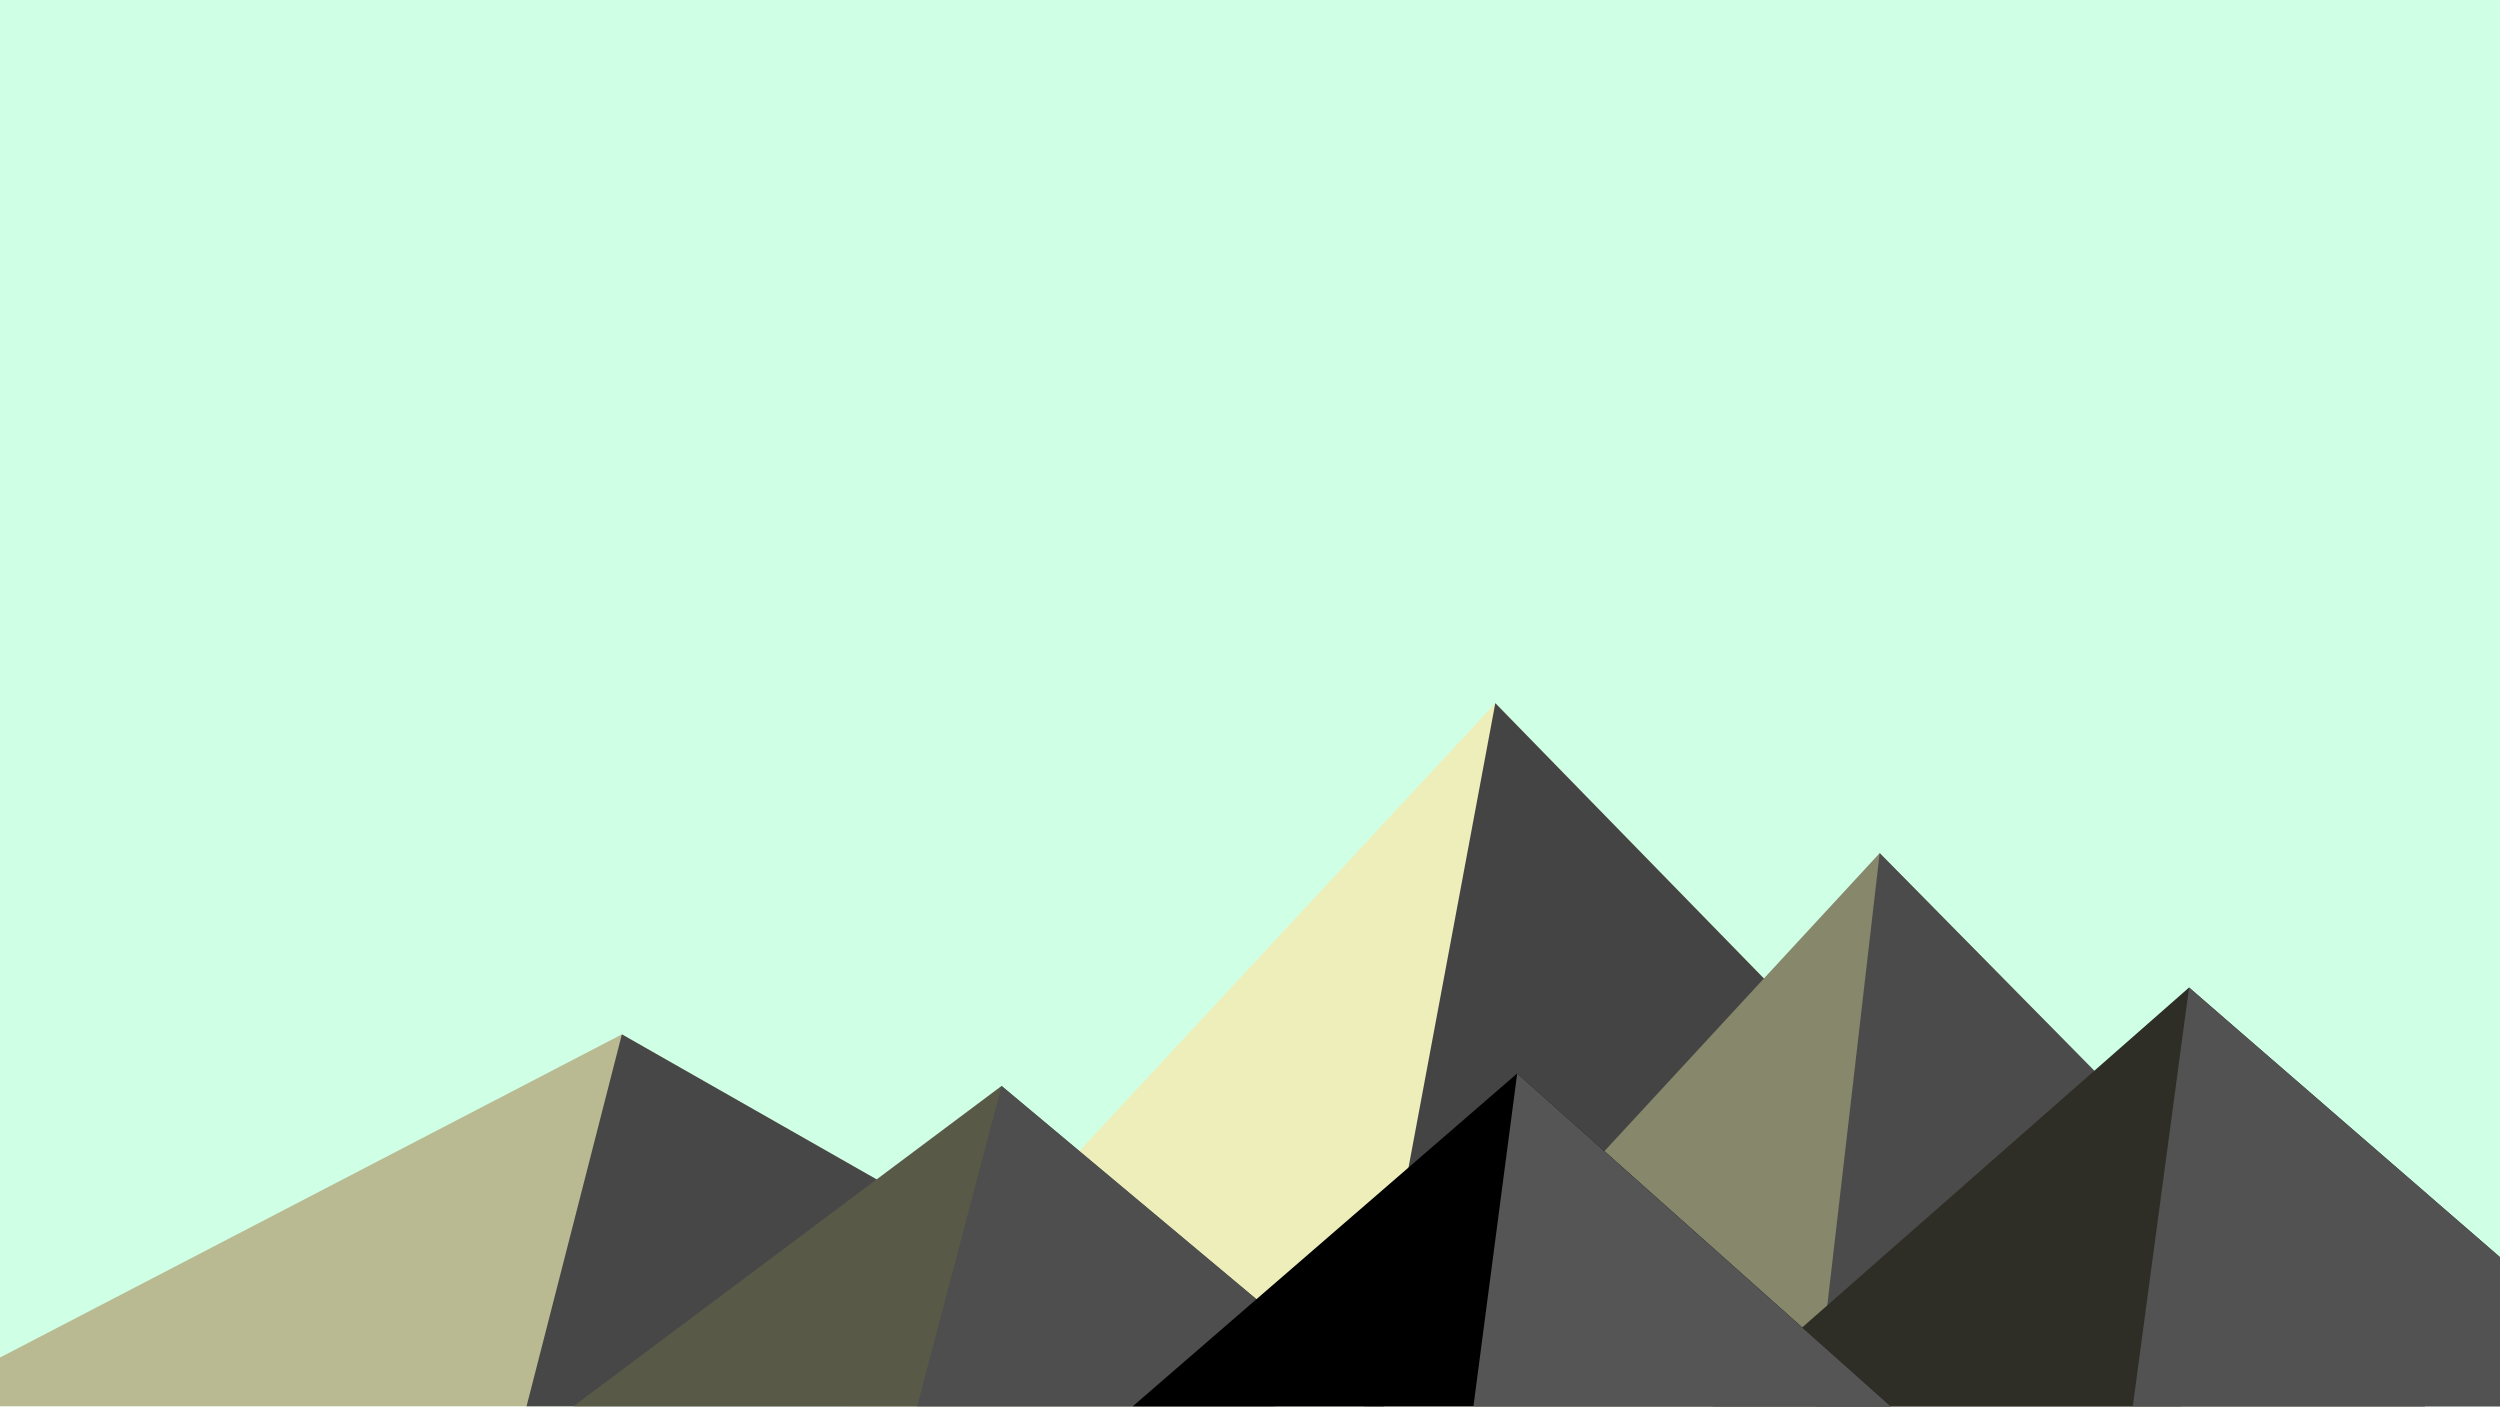
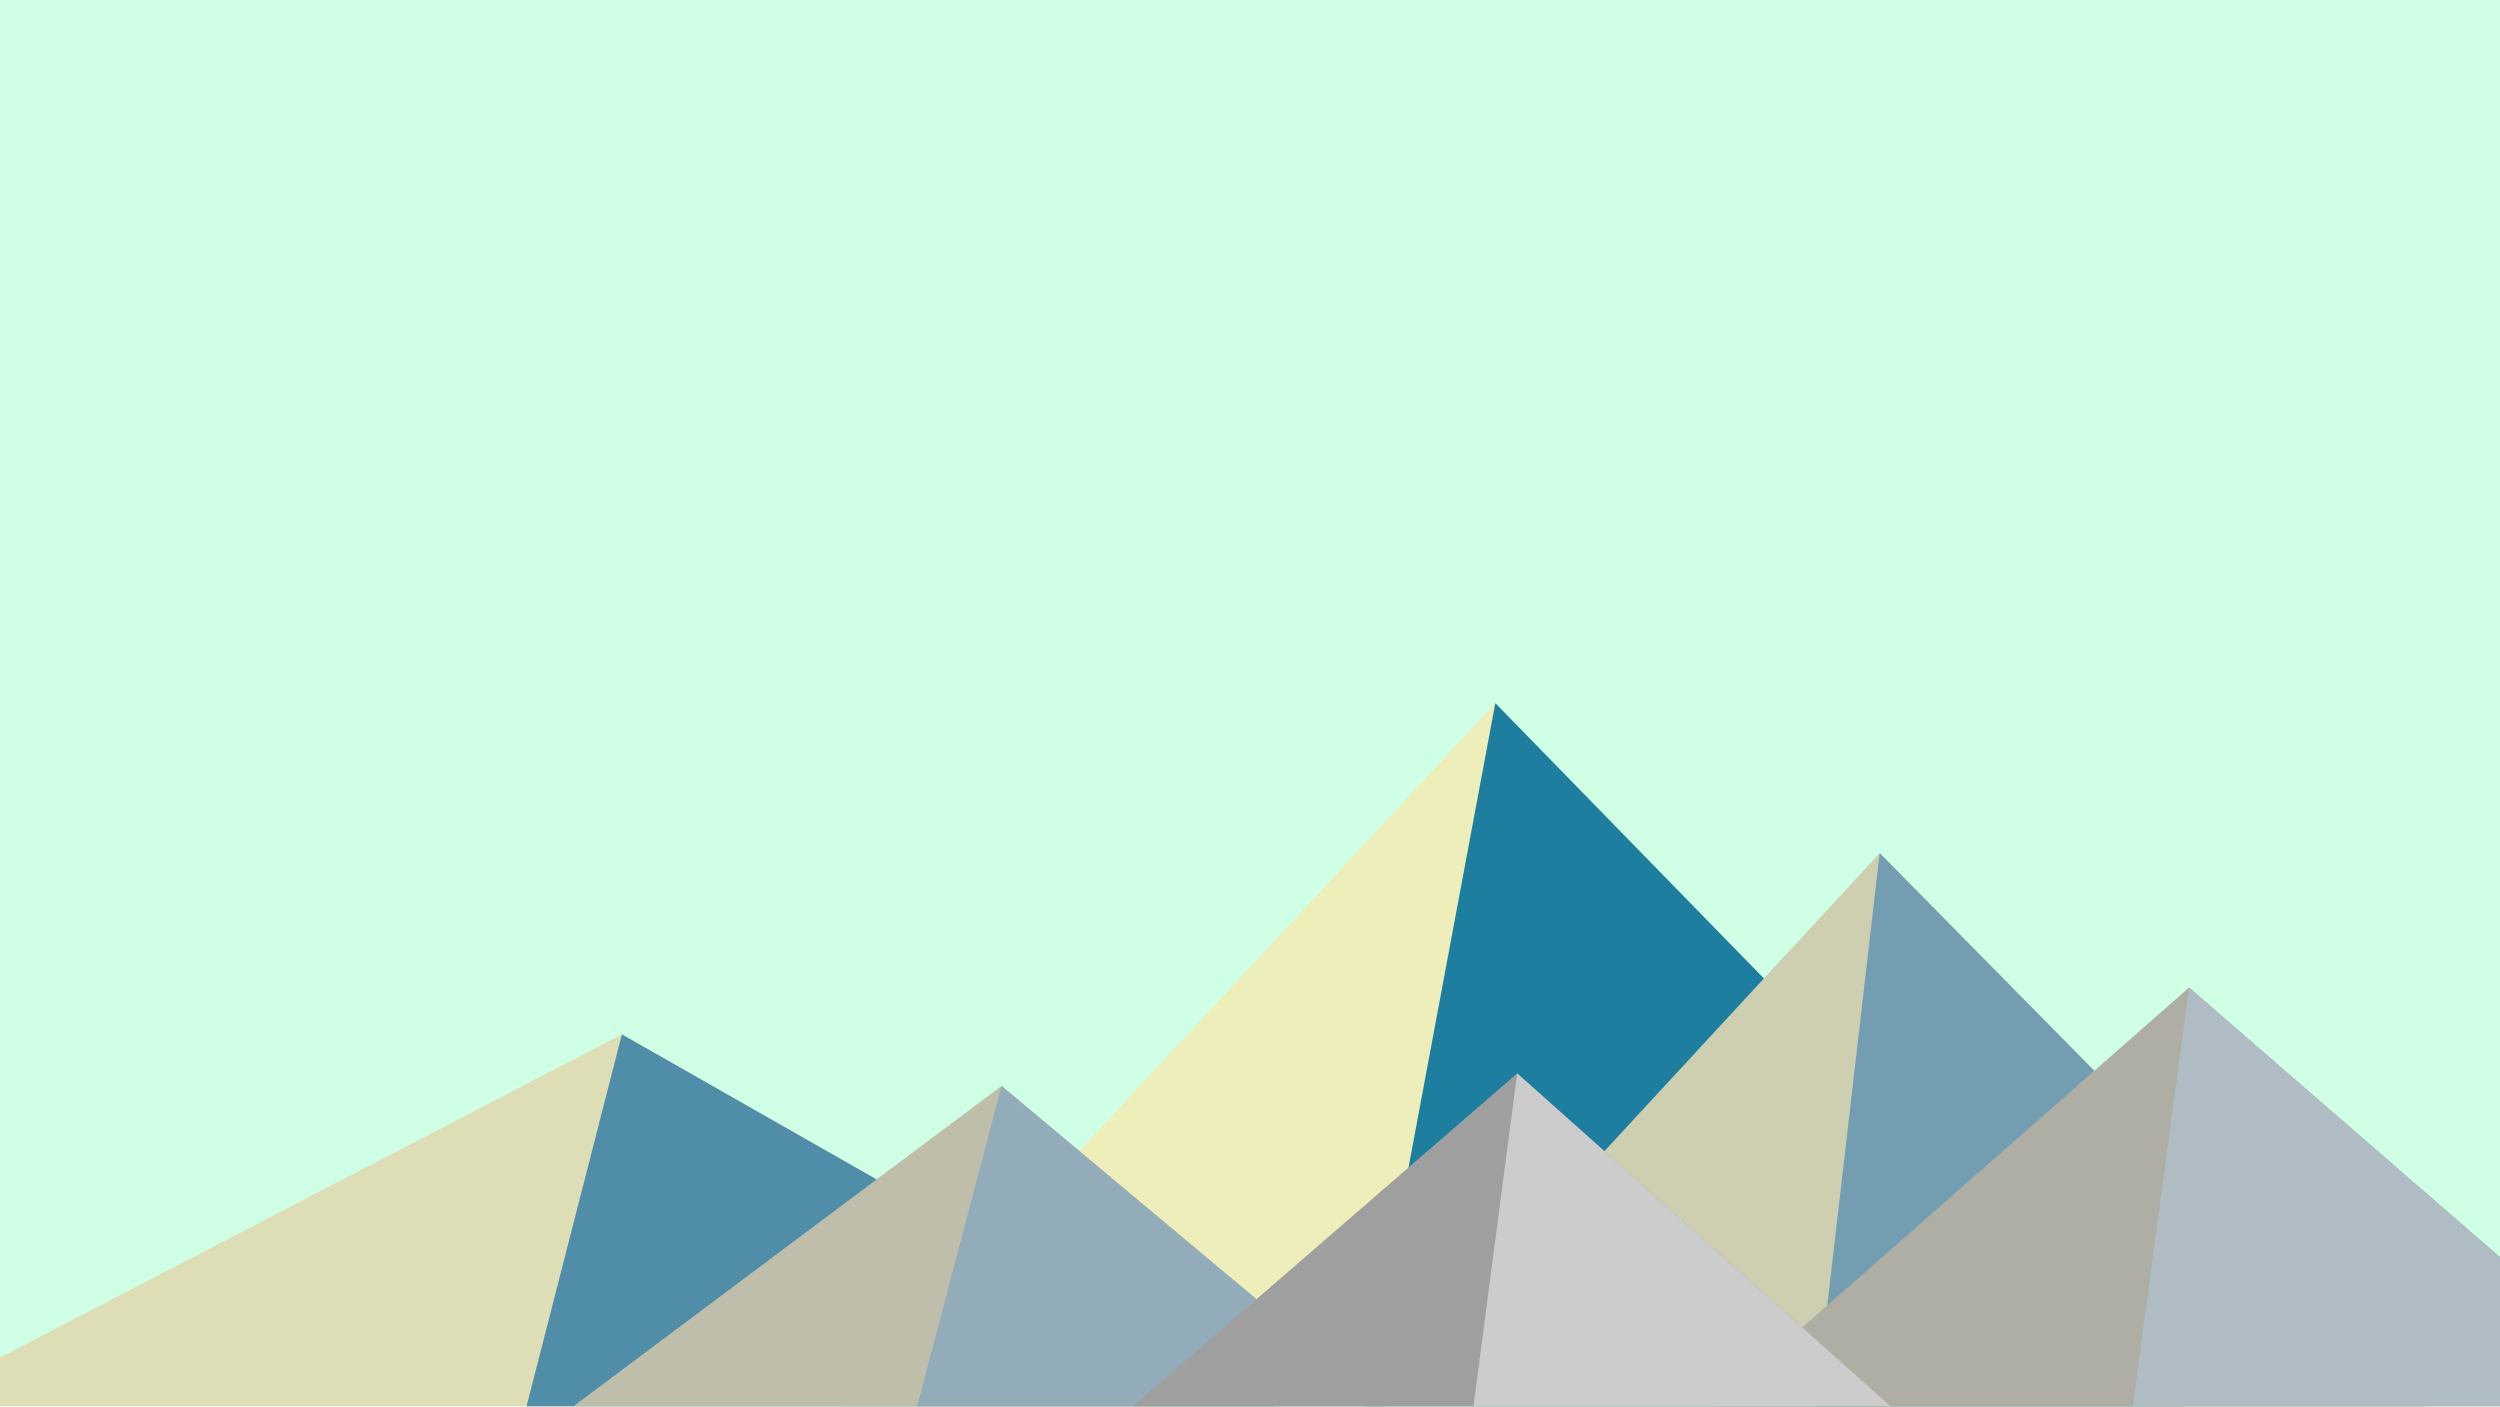
<svg xmlns="http://www.w3.org/2000/svg" viewBox="0 0 1600 900">
  <rect fill="#cfffe5" width="1600" height="900" />
  <polygon fill="#eeeebb" points="957 450 539 900 1396 900" />
-   <polygon fill="#444444" points="957 450 872.9 900 1396 900" />
-   <polygon fill="#b9b992" points="-60 900 398 662 816 900" />
-   <polygon fill="#474747" points="337 900 398 662 816 900" />
-   <polygon fill="#87876c" points="1203 546 1552 900 876 900" />
-   <polygon fill="#4b4b4b" points="1203 546 1552 900 1162 900" />
-   <polygon fill="#595948" points="641 695 886 900 367 900" />
-   <polygon fill="#4e4e4e" points="587 900 641 695 886 900" />
-   <polygon fill="#2e2e26" points="1710 900 1401 632 1096 900" />
-   <polygon fill="#525252" points="1710 900 1401 632 1365 900" />
-   <polygon fill="#000000" points="1210 900 971 687 725 900" />
-   <polygon fill="#555555" points="943 900 1210 900 971 687" />
+   <polygon fill="#1e7e9f" points="957 450 872.9 900 1396 900" />
+   <polygon fill="#dedeb6" points="-60 900 398 662 816 900" />
+   <polygon fill="#508da8" points="337 900 398 662 816 900" />
+   <polygon fill="#ceceb0" points="1203 546 1552 900 876 900" />
+   <polygon fill="#739db1" points="1203 546 1552 900 1162 900" />
+   <polygon fill="#bebeaa" points="641 695 886 900 367 900" />
+   <polygon fill="#92acba" points="587 900 641 695 886 900" />
+   <polygon fill="#afaea5" points="1710 900 1401 632 1096 900" />
+   <polygon fill="#afbcc3" points="1710 900 1401 632 1365 900" />
+   <polygon fill="#9f9f9f" points="1210 900 971 687 725 900" />
+   <polygon fill="#cccccc" points="943 900 1210 900 971 687" />
</svg>
